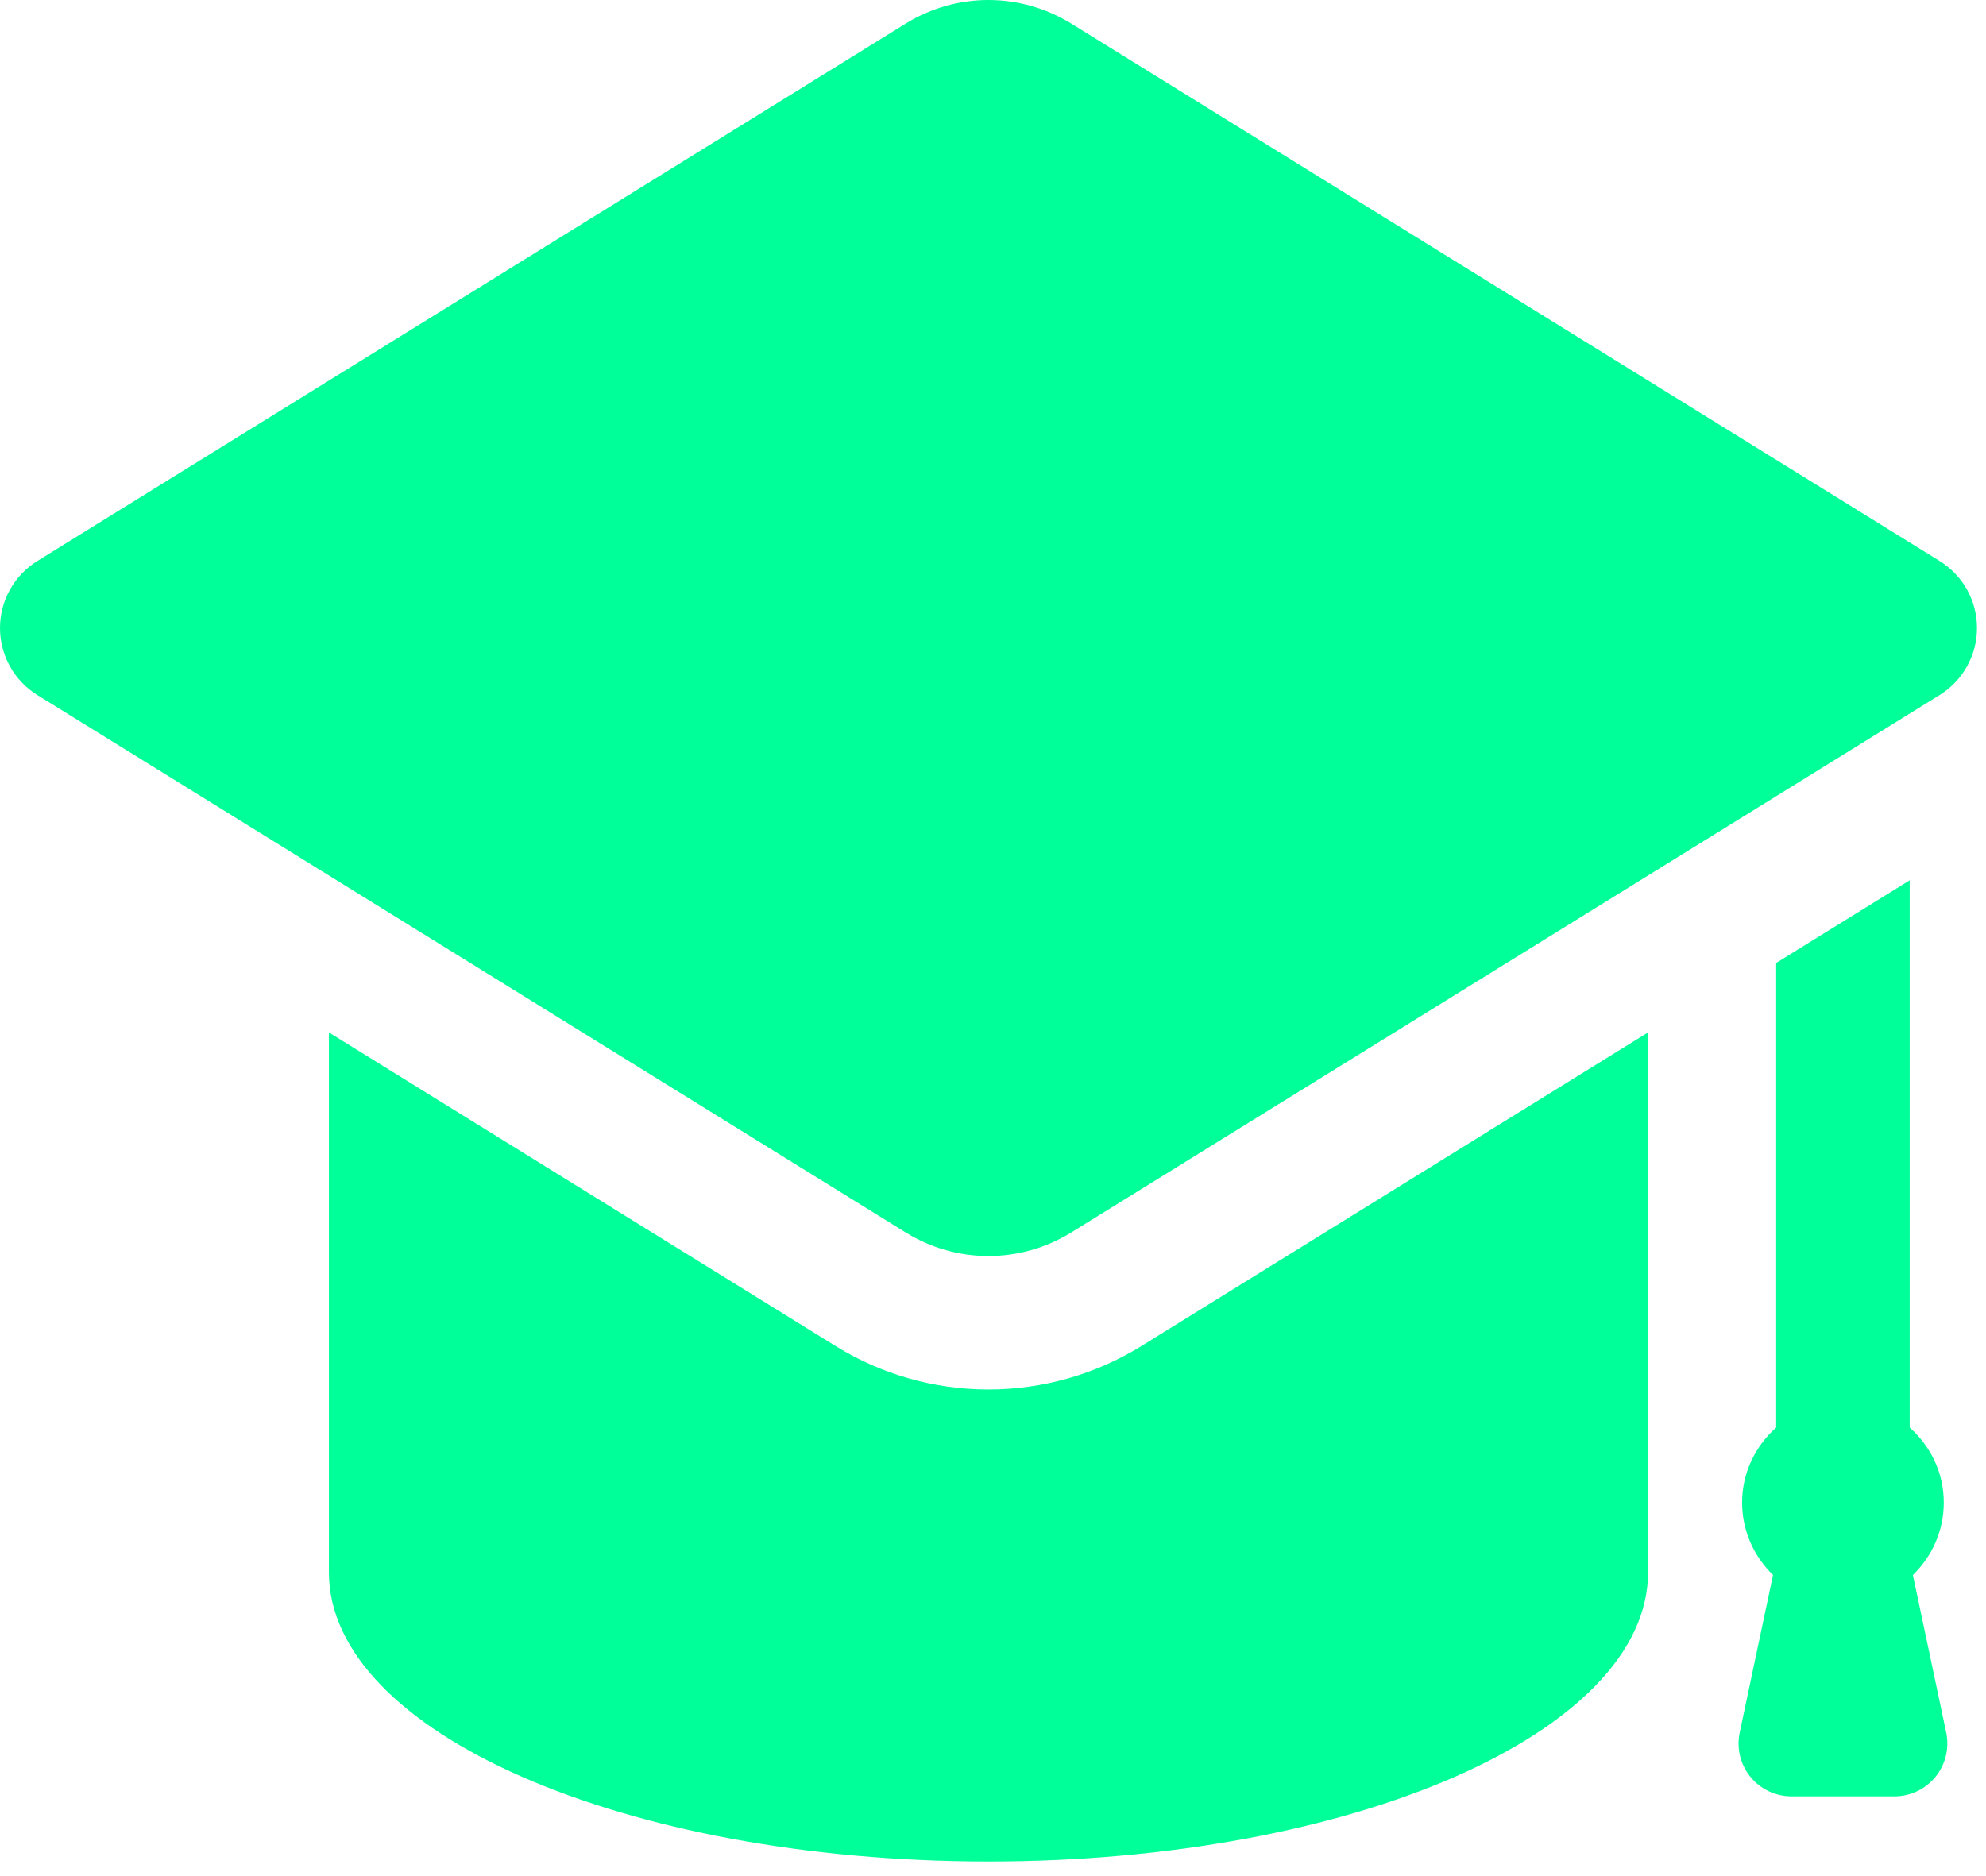
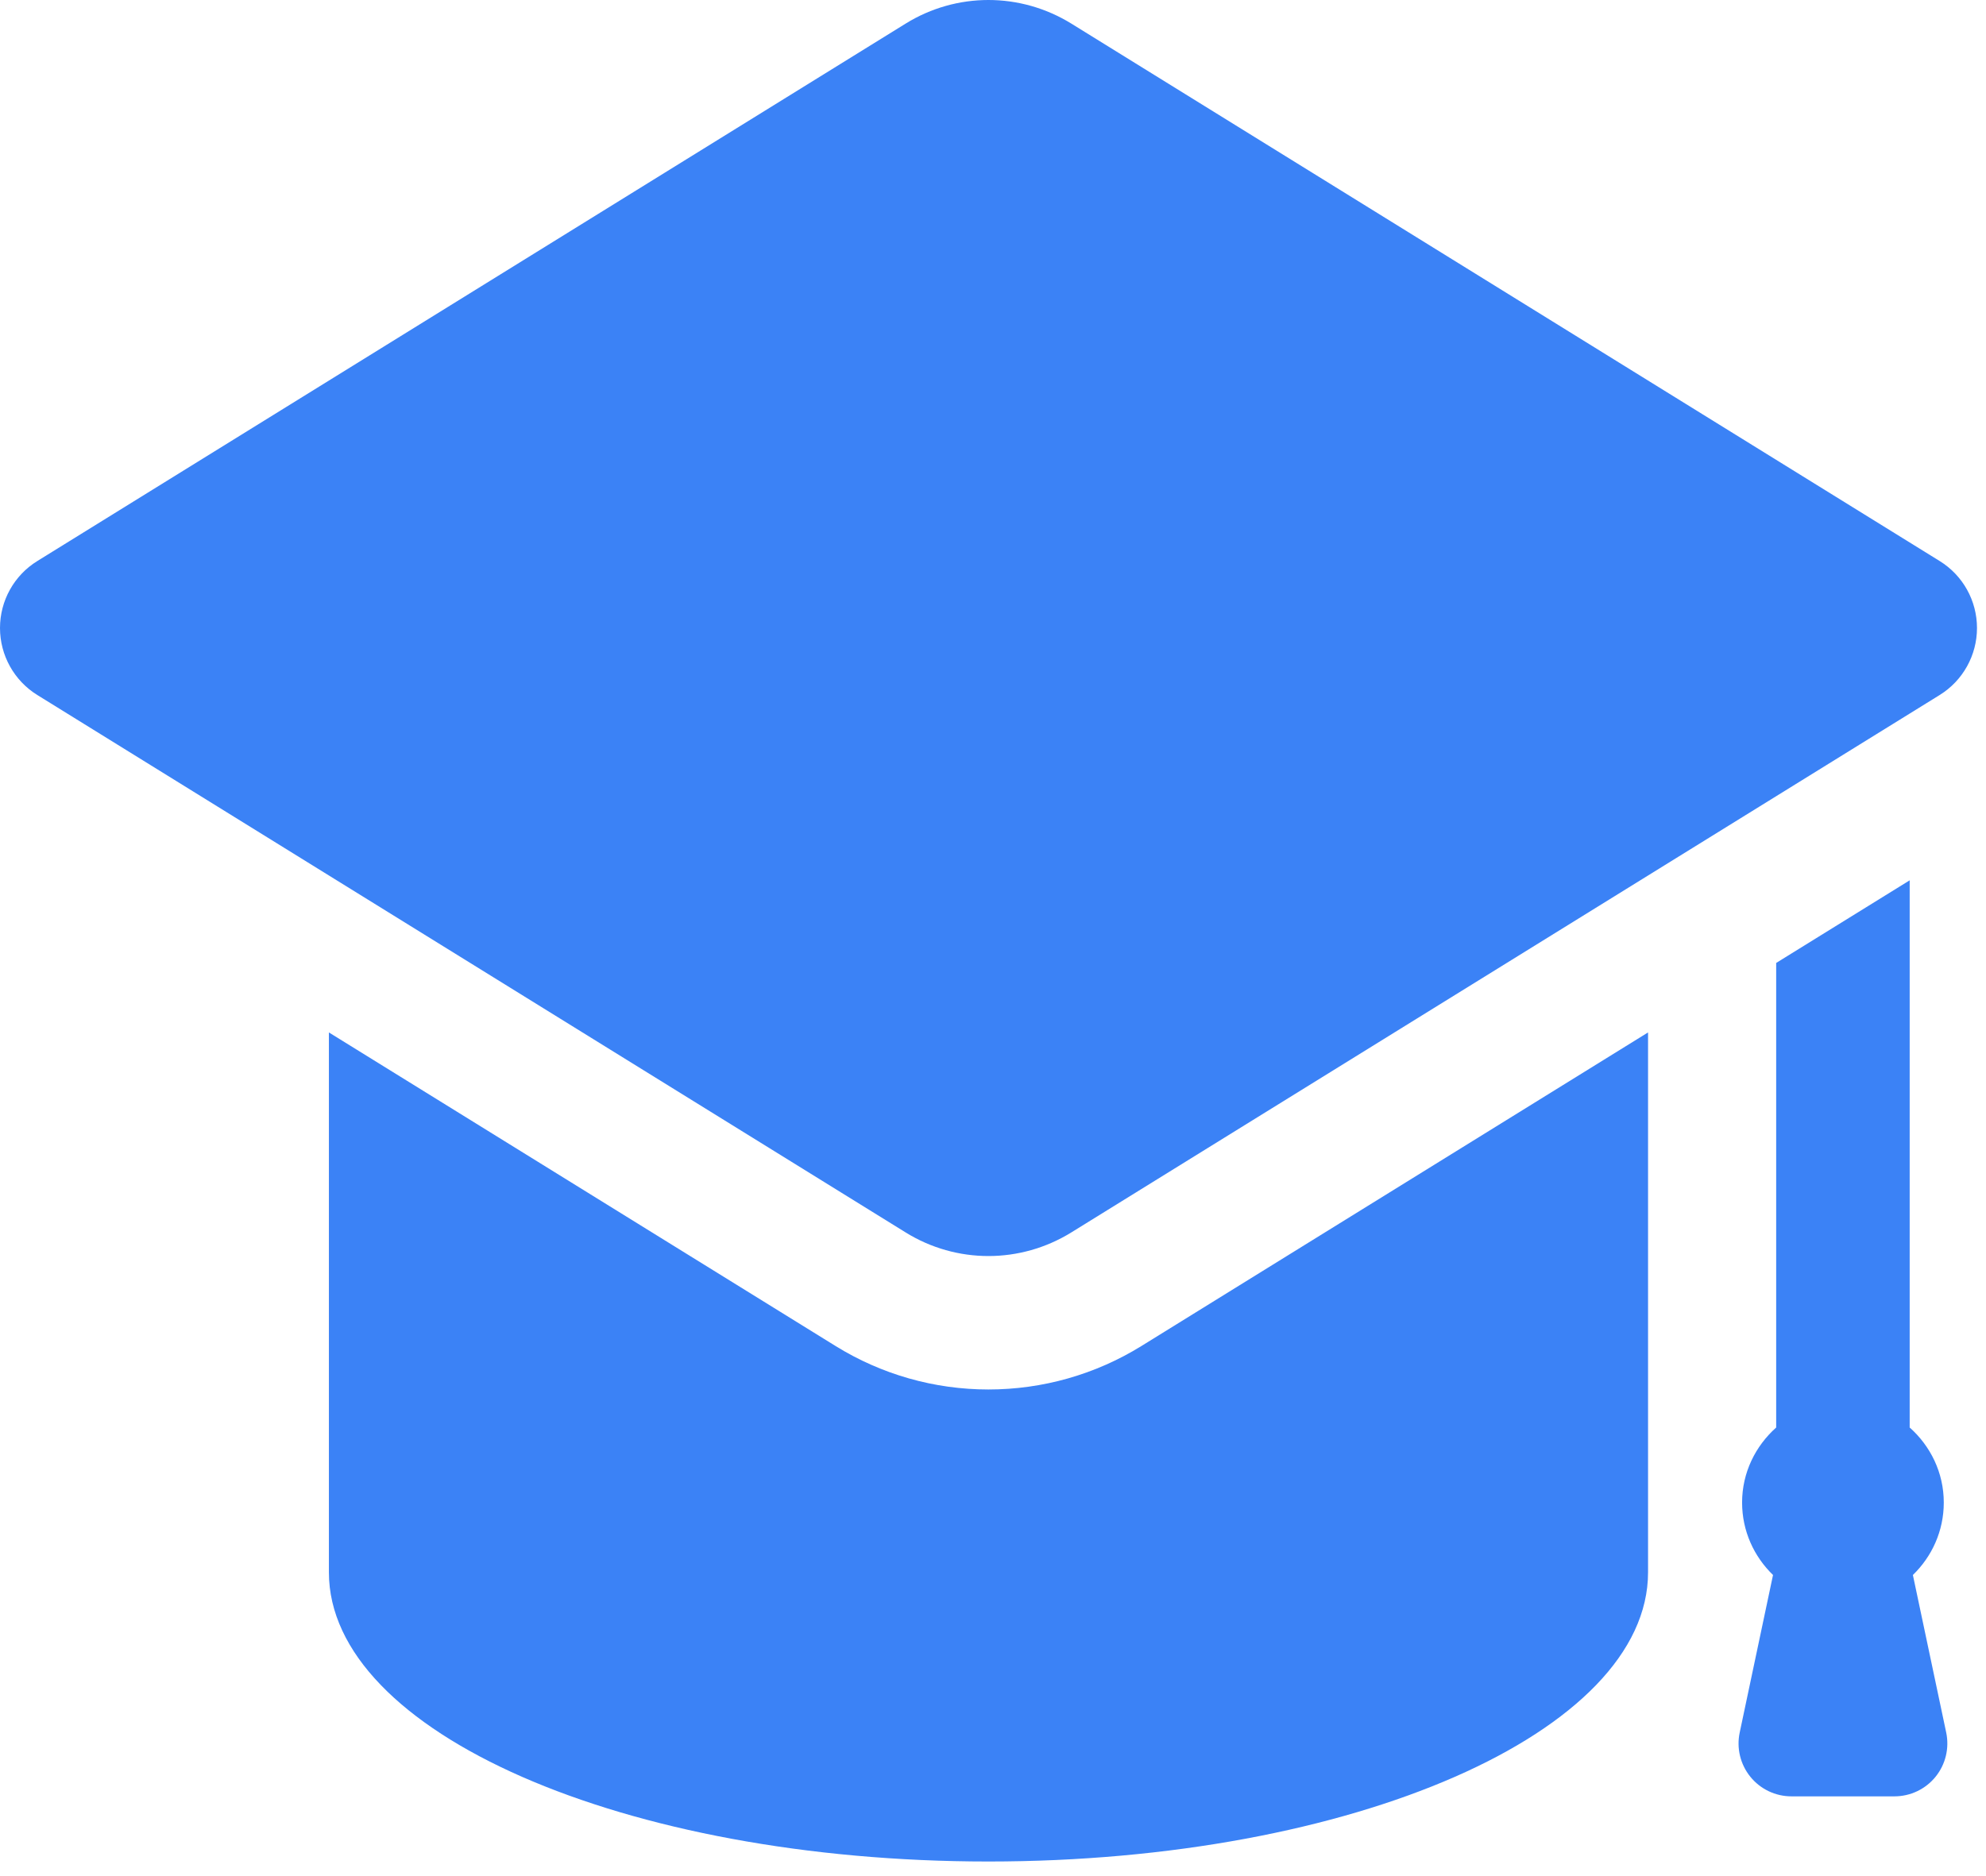
- <svg xmlns="http://www.w3.org/2000/svg" width="54" height="51" viewBox="0 0 54 51" fill="none">
-   <path d="M51.511 48.853C51.944 48.853 52.355 48.658 52.628 48.321C52.901 47.984 53.007 47.542 52.918 47.118L52.012 42.833C52.528 42.334 52.852 41.638 52.852 40.863C52.852 40.048 52.489 39.325 51.925 38.822V23.941L48.295 26.188V38.822C47.732 39.325 47.368 40.048 47.368 40.863C47.368 41.638 47.693 42.334 48.209 42.833L47.303 47.118C47.213 47.542 47.32 47.984 47.593 48.321C47.866 48.658 48.276 48.853 48.71 48.853H51.511ZM52.741 15.258L29.127 0.64C28.435 0.214 27.655 0 26.876 0C26.096 0 25.316 0.214 24.628 0.64L1.014 15.258C0.383 15.648 0 16.337 0 17.079C0 17.82 0.383 18.51 1.014 18.901L24.628 33.519C25.316 33.945 26.096 34.159 26.876 34.159C27.655 34.159 28.435 33.945 29.126 33.519L52.741 18.901C53.372 18.51 53.755 17.82 53.755 17.079C53.755 16.337 53.372 15.648 52.741 15.258ZM26.876 37.788C25.405 37.788 23.969 37.38 22.718 36.605L8.943 28.078V42.761C8.943 47.107 16.975 50.625 26.876 50.625C36.779 50.625 44.811 47.107 44.811 42.761V28.078L31.037 36.605C29.786 37.38 28.347 37.788 26.876 37.788Z" fill="#00FF99" />
+ <svg xmlns="http://www.w3.org/2000/svg" width="54" height="51" viewBox="0 0 54 51" fill="None">
+   <path d="M51.511 48.853C51.944 48.853 52.355 48.658 52.628 48.321C52.901 47.984 53.007 47.542 52.918 47.118L52.012 42.833C52.528 42.334 52.852 41.638 52.852 40.863C52.852 40.048 52.489 39.325 51.925 38.822V23.941L48.295 26.188V38.822C47.732 39.325 47.368 40.048 47.368 40.863C47.368 41.638 47.693 42.334 48.209 42.833L47.303 47.118C47.213 47.542 47.32 47.984 47.593 48.321C47.866 48.658 48.276 48.853 48.71 48.853H51.511ZM52.741 15.258L29.127 0.64C28.435 0.214 27.655 0 26.876 0C26.096 0 25.316 0.214 24.628 0.64L1.014 15.258C0.383 15.648 0 16.337 0 17.079C0 17.82 0.383 18.51 1.014 18.901L24.628 33.519C25.316 33.945 26.096 34.159 26.876 34.159C27.655 34.159 28.435 33.945 29.126 33.519L52.741 18.901C53.372 18.51 53.755 17.82 53.755 17.079C53.755 16.337 53.372 15.648 52.741 15.258ZM26.876 37.788C25.405 37.788 23.969 37.38 22.718 36.605L8.943 28.078V42.761C8.943 47.107 16.975 50.625 26.876 50.625C36.779 50.625 44.811 47.107 44.811 42.761V28.078L31.037 36.605C29.786 37.38 28.347 37.788 26.876 37.788Z" fill="#3b82f6" />
</svg>
